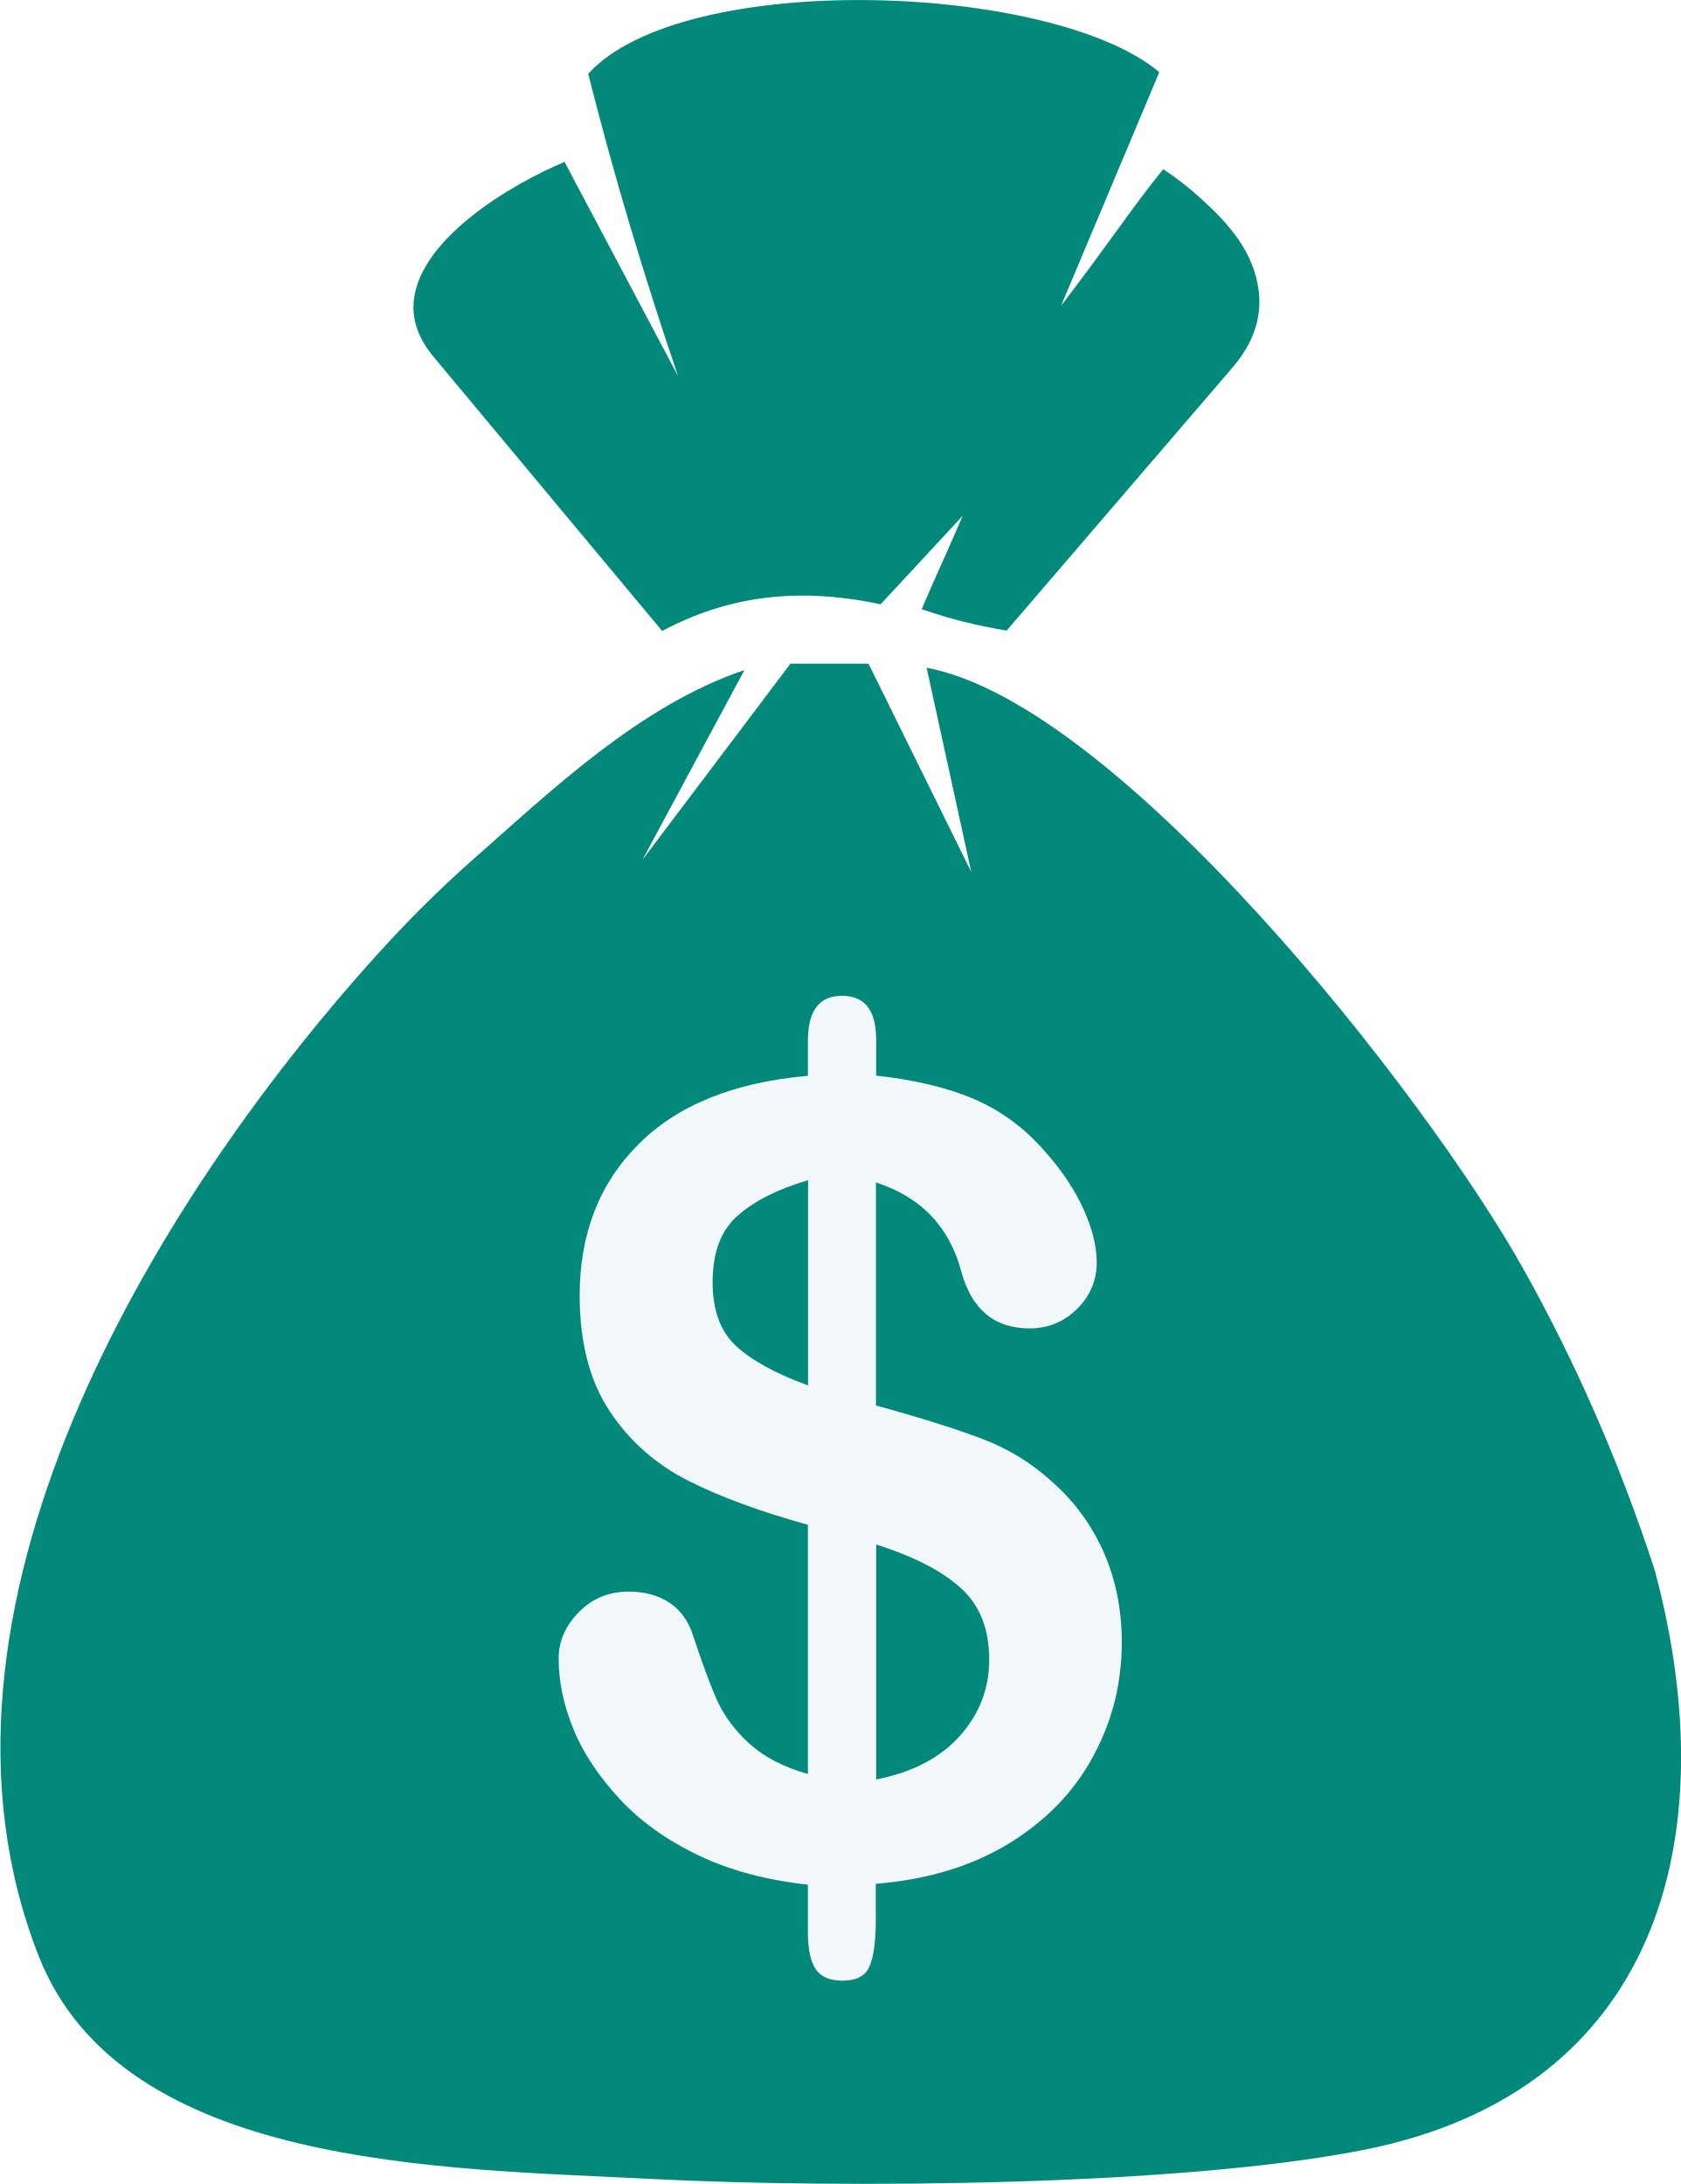
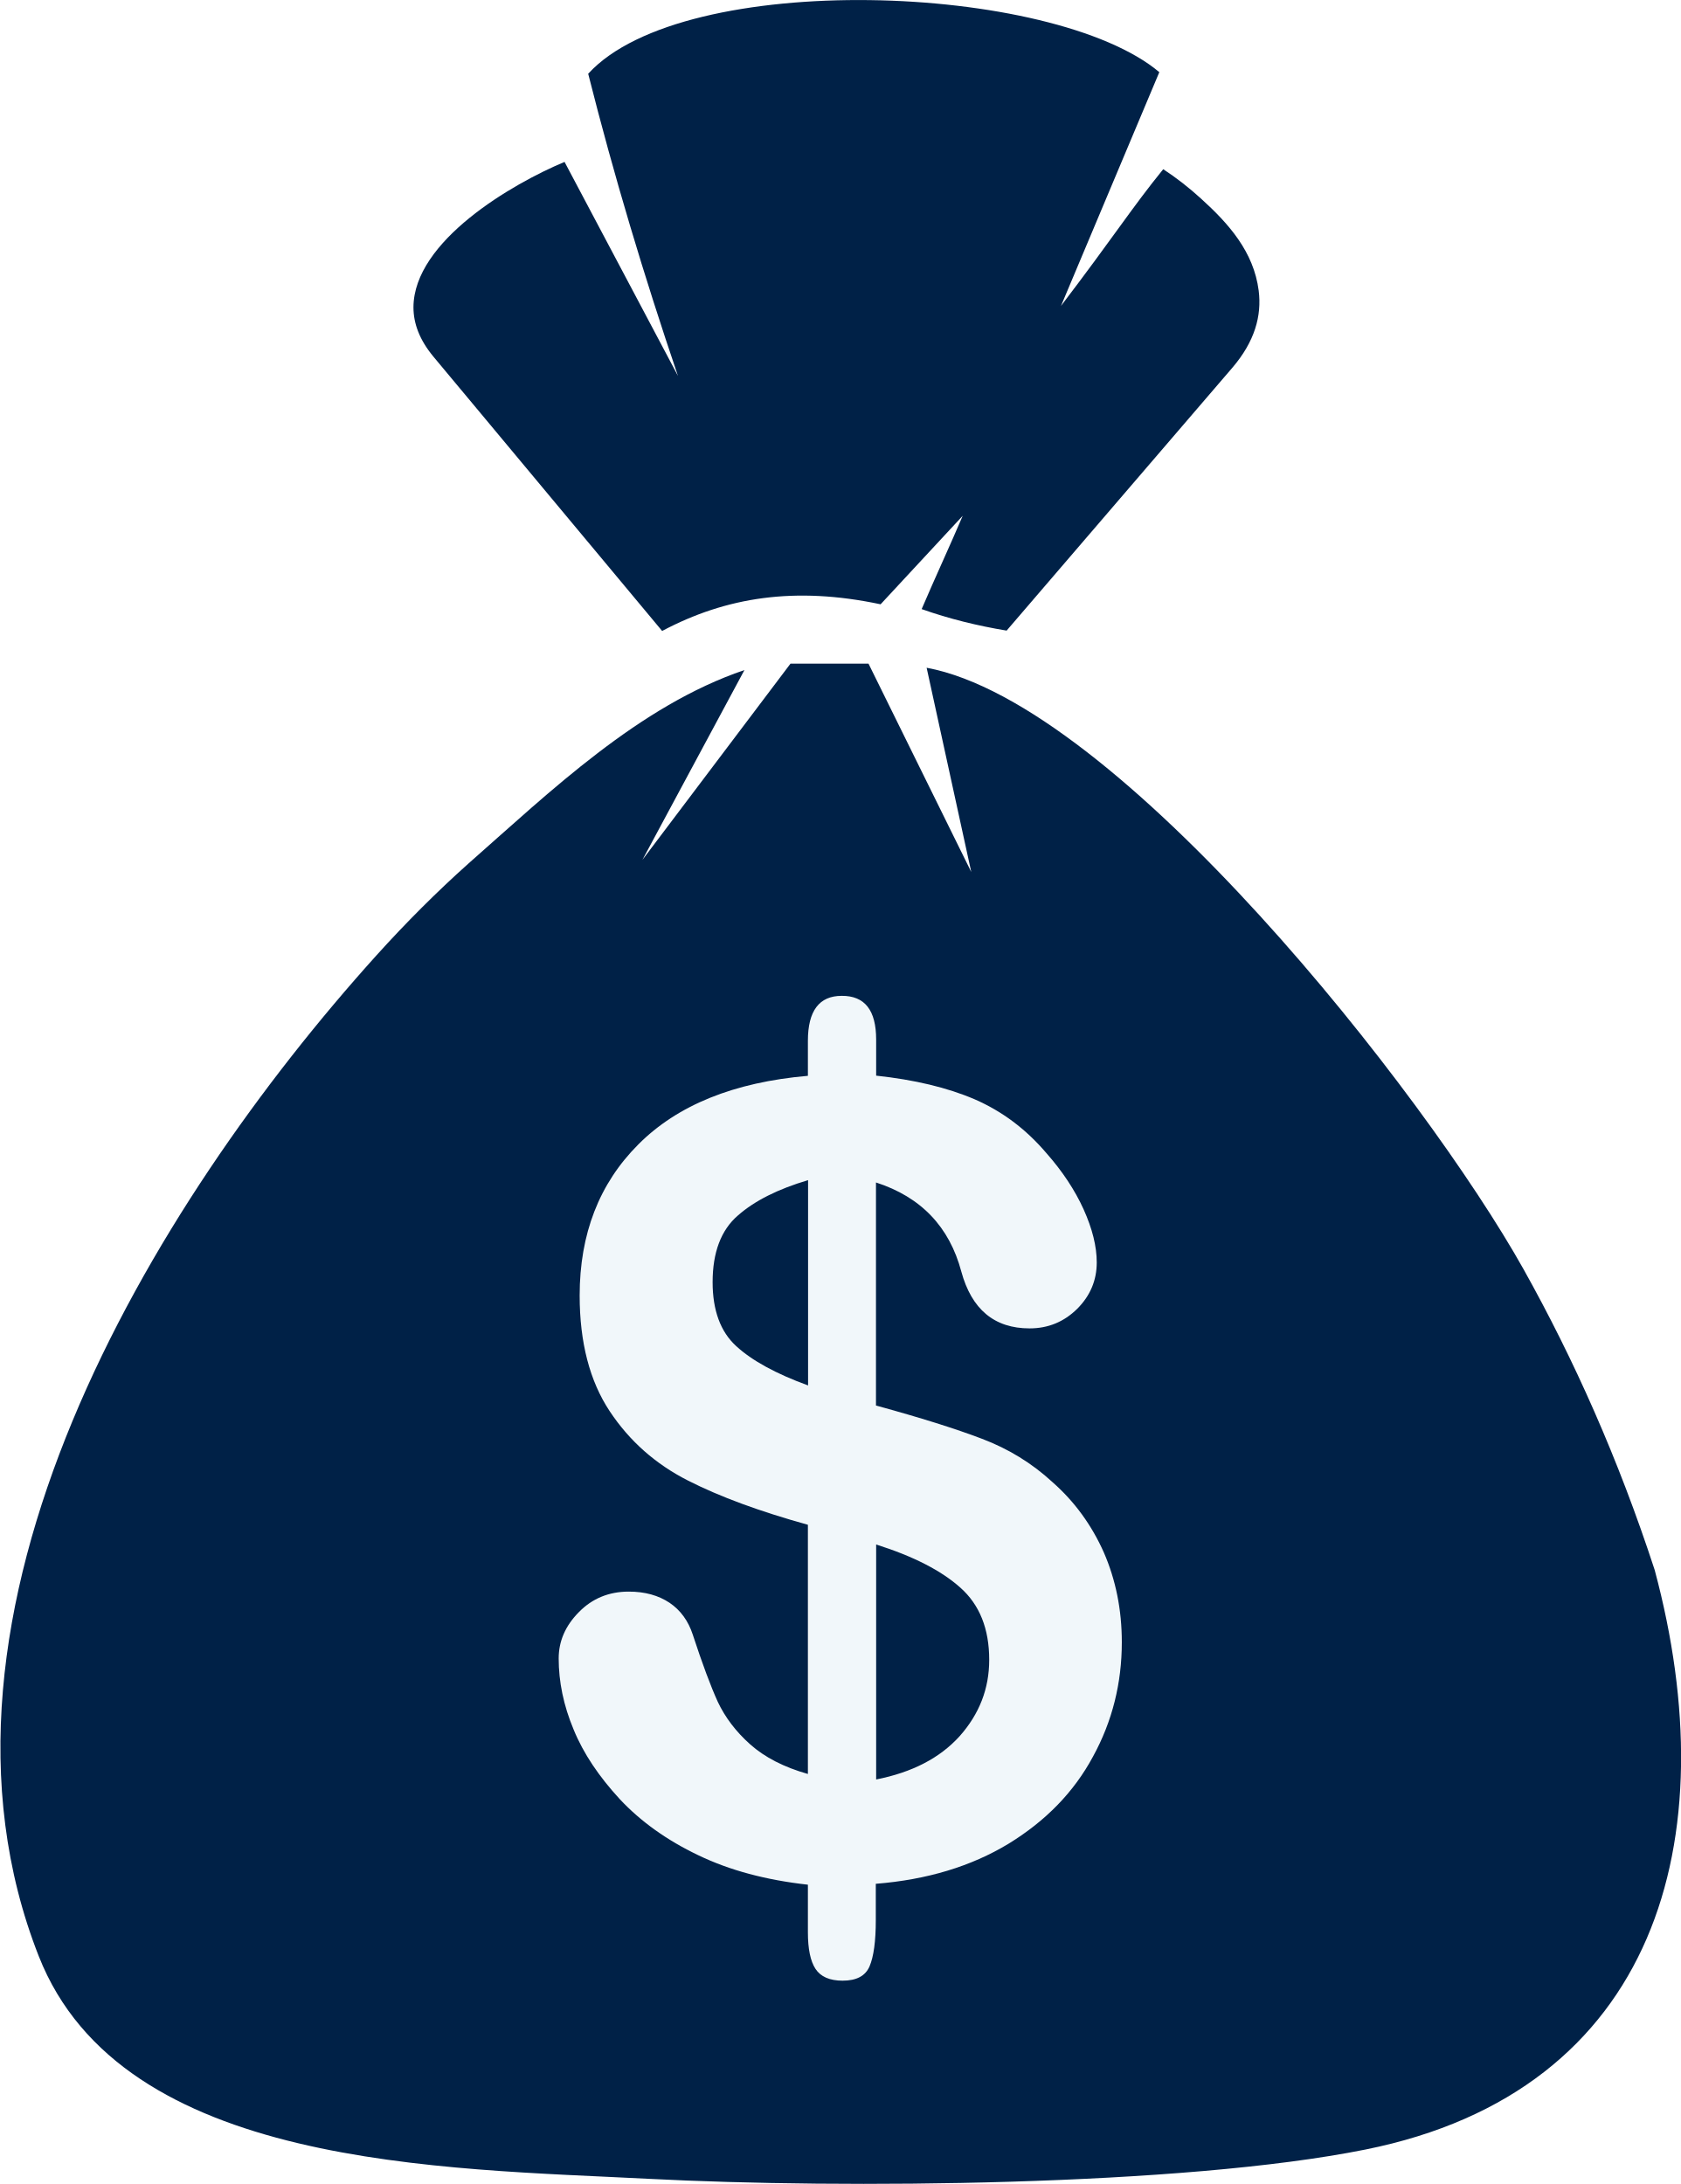
<svg xmlns="http://www.w3.org/2000/svg" version="1.1" id="Layer_1" x="0px" y="0px" viewBox="0 0 94.56 122.88" style="enable-background:new 0 0 94.56 122.88" xml:space="preserve" transform="matrix(1, 0, 0, 1, 0, 0)">
  <style type="text/css">
-     .st0 { fill-rule:evenodd; clip-rule:evenodd; fill:#02897A; } /* Primary color */
+     .st0 { fill-rule:evenodd; clip-rule:evenodd; fill:#002147; } /* Primary color */
    .st1 { fill:#f1f7fa; } /* Text color */
  </style>
  <g>
    <path class="st0" d="M38.14,21.15c-1.9-5.6-3.6-11.25-5.05-17c5.38-5.9,26.15-5.12,32.13-0.09l-5.53,13.15 c2.98-3.91,3.98-5.51,5.75-7.69c0.75,0.49,1.45,1.04,2.11,1.64c1.57,1.42,2.98,3,3.26,5.19c0.18,1.42-0.22,2.87-1.49,4.35 L56.63,35.48c-1.63-0.27-3.23-0.66-4.78-1.21c0.72-1.69,1.59-3.56,2.31-5.25L49.54,34c-4.81-1.02-8.69-0.41-12.29,1.5L24.37,20.05 c-0.76-0.92-1.11-1.84-1.11-2.76c0.01-3.73,5.57-6.96,8.5-8.18L38.14,21.15L38.14,21.15z M54.64,49.06l-2.51-11.49 c10.76,2,28.01,23.89,33.58,33.84c2.84,5.08,5.34,10.68,7.38,16.93c4.06,15.14,0.15,29.3-16.27,32.6 c-10.29,2.07-29.48,2.21-40.3,1.65c-11.63-0.6-29.64-0.58-34.34-12.53c-7.59-19.28,6.32-42.25,19-56.31 c1.67-1.85,3.39-3.57,5.18-5.17c4.61-4.06,9.59-8.87,15.52-10.88l-5.74,10.68l8.33-11.04h4.39L54.64,49.06L54.64,49.06z" fill="#d47777" />
    <path class="st1" d="M49.29,58.49v2.03c2.15,0.23,4,0.67,5.54,1.33c1.54,0.67,2.88,1.67,4.03,3.02c0.91,1.03,1.61,2.09,2.1,3.17 c0.49,1.09,0.74,2.08,0.74,2.99c0,1.01-0.37,1.88-1.1,2.61c-0.74,0.73-1.63,1.1-2.68,1.1c-1.98,0-3.26-1.07-3.84-3.2 c-0.67-2.51-2.26-4.19-4.8-5.01v12.55c2.49,0.68,4.49,1.31,5.96,1.87c1.48,0.56,2.81,1.37,3.97,2.44c1.25,1.1,2.21,2.43,2.89,3.96 c0.67,1.54,1.01,3.22,1.01,5.05c0,2.29-0.53,4.44-1.62,6.43c-1.08,2.01-2.67,3.63-4.76,4.91c-2.1,1.27-4.58,2.02-7.46,2.25v2.05 c0,1.18-0.12,2.05-0.35,2.59c-0.23,0.54-0.73,0.81-1.52,0.81c-0.72,0-1.23-0.22-1.52-0.66c-0.29-0.44-0.43-1.13-0.43-2.06v-2.68 c-2.35-0.26-4.41-0.81-6.17-1.66c-1.76-0.84-3.23-1.89-4.41-3.15c-1.17-1.27-2.05-2.57-2.6-3.92c-0.57-1.36-0.84-2.7-0.84-4 c0-0.96,0.37-1.83,1.13-2.6c0.75-0.77,1.69-1.16,2.81-1.16c0.91,0,1.67,0.21,2.3,0.63c0.62,0.42,1.05,1.02,1.3,1.78 c0.54,1.65,1.01,2.91,1.41,3.79c0.41,0.87,1.02,1.68,1.83,2.4c0.81,0.72,1.89,1.28,3.24,1.66V85.79c-2.7-0.75-4.94-1.57-6.75-2.49 c-1.81-0.92-3.28-2.21-4.4-3.9c-1.12-1.69-1.69-3.86-1.69-6.51c0-3.46,1.1-6.3,3.3-8.5c2.2-2.21,5.38-3.5,9.54-3.86v-1.97 c0-1.69,0.64-2.53,1.9-2.53C48.65,56.02,49.29,56.84,49.29,58.49L49.29,58.49z M45.46,77.95V66.4c-1.69,0.5-3.01,1.16-3.95,1.99 c-0.95,0.82-1.42,2.08-1.42,3.75c0,1.58,0.44,2.79,1.33,3.6C42.3,76.55,43.65,77.29,45.46,77.95L45.46,77.95z M49.29,86.9v13.22 c2.03-0.4,3.59-1.21,4.7-2.44c1.1-1.24,1.66-2.66,1.66-4.29c0-1.75-0.54-3.1-1.62-4.06C52.96,88.37,51.38,87.56,49.29,86.9 L49.29,86.9z" fill="#d47777" />
  </g>
</svg>
